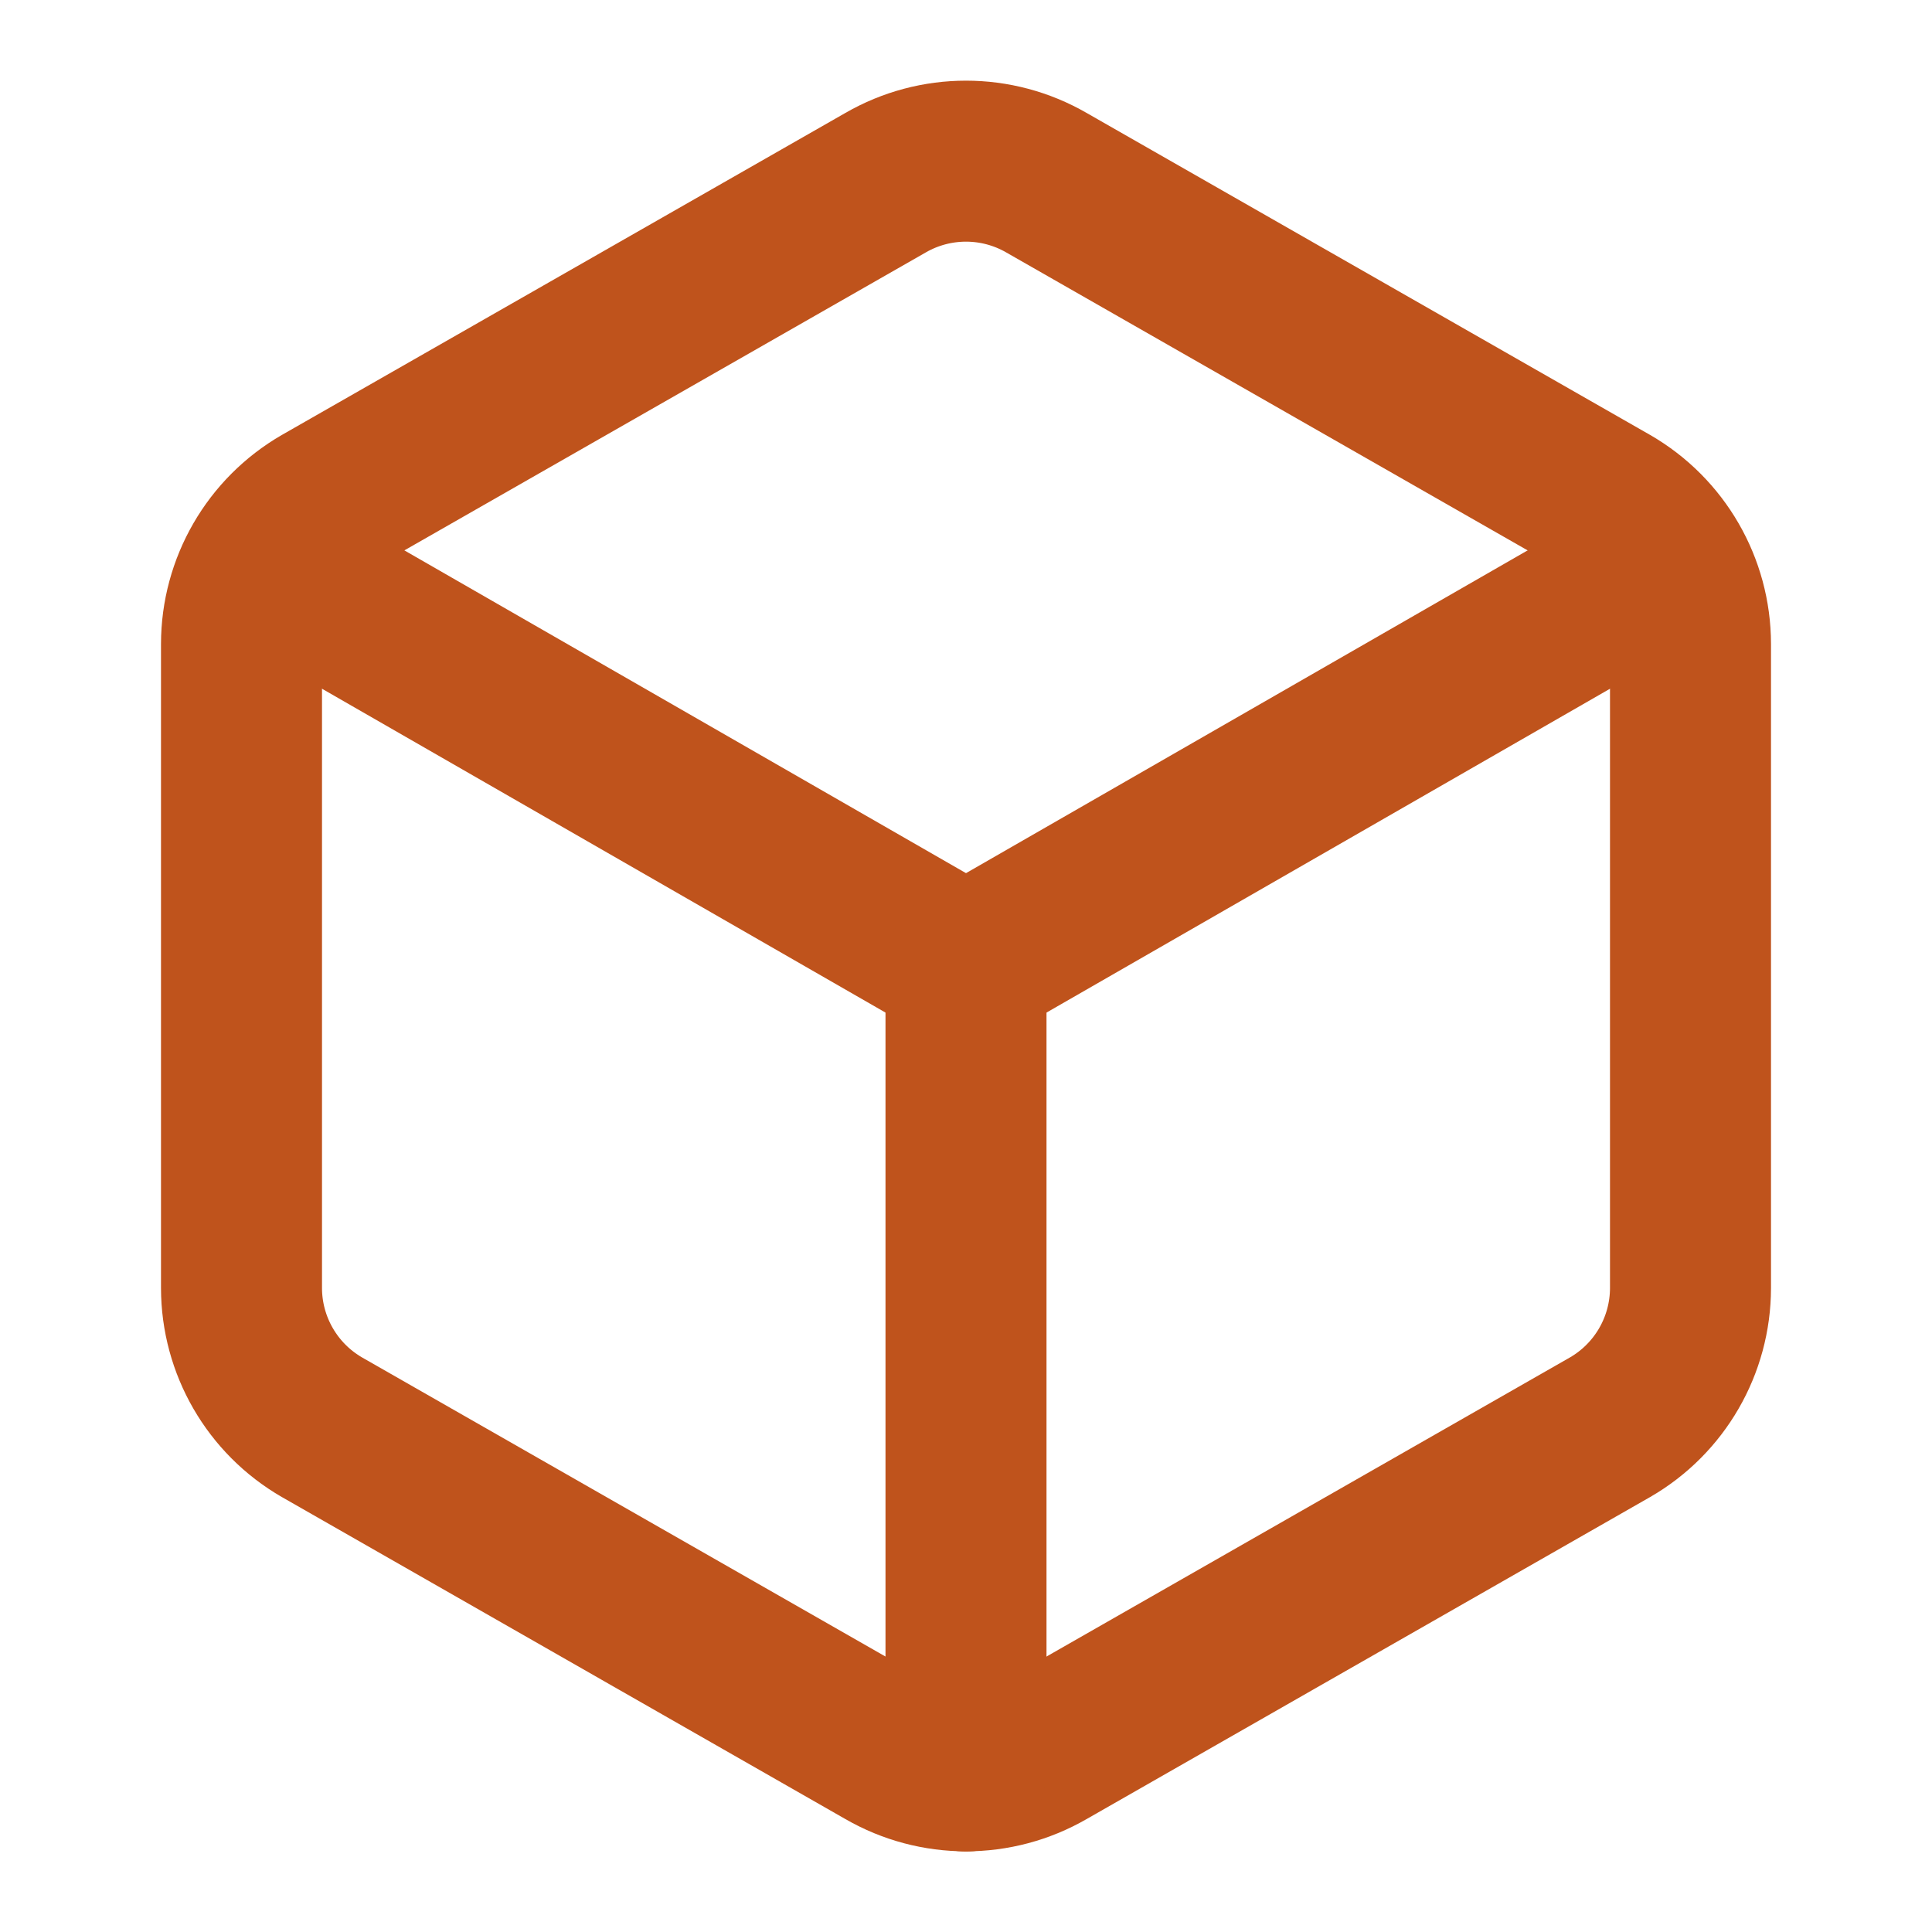
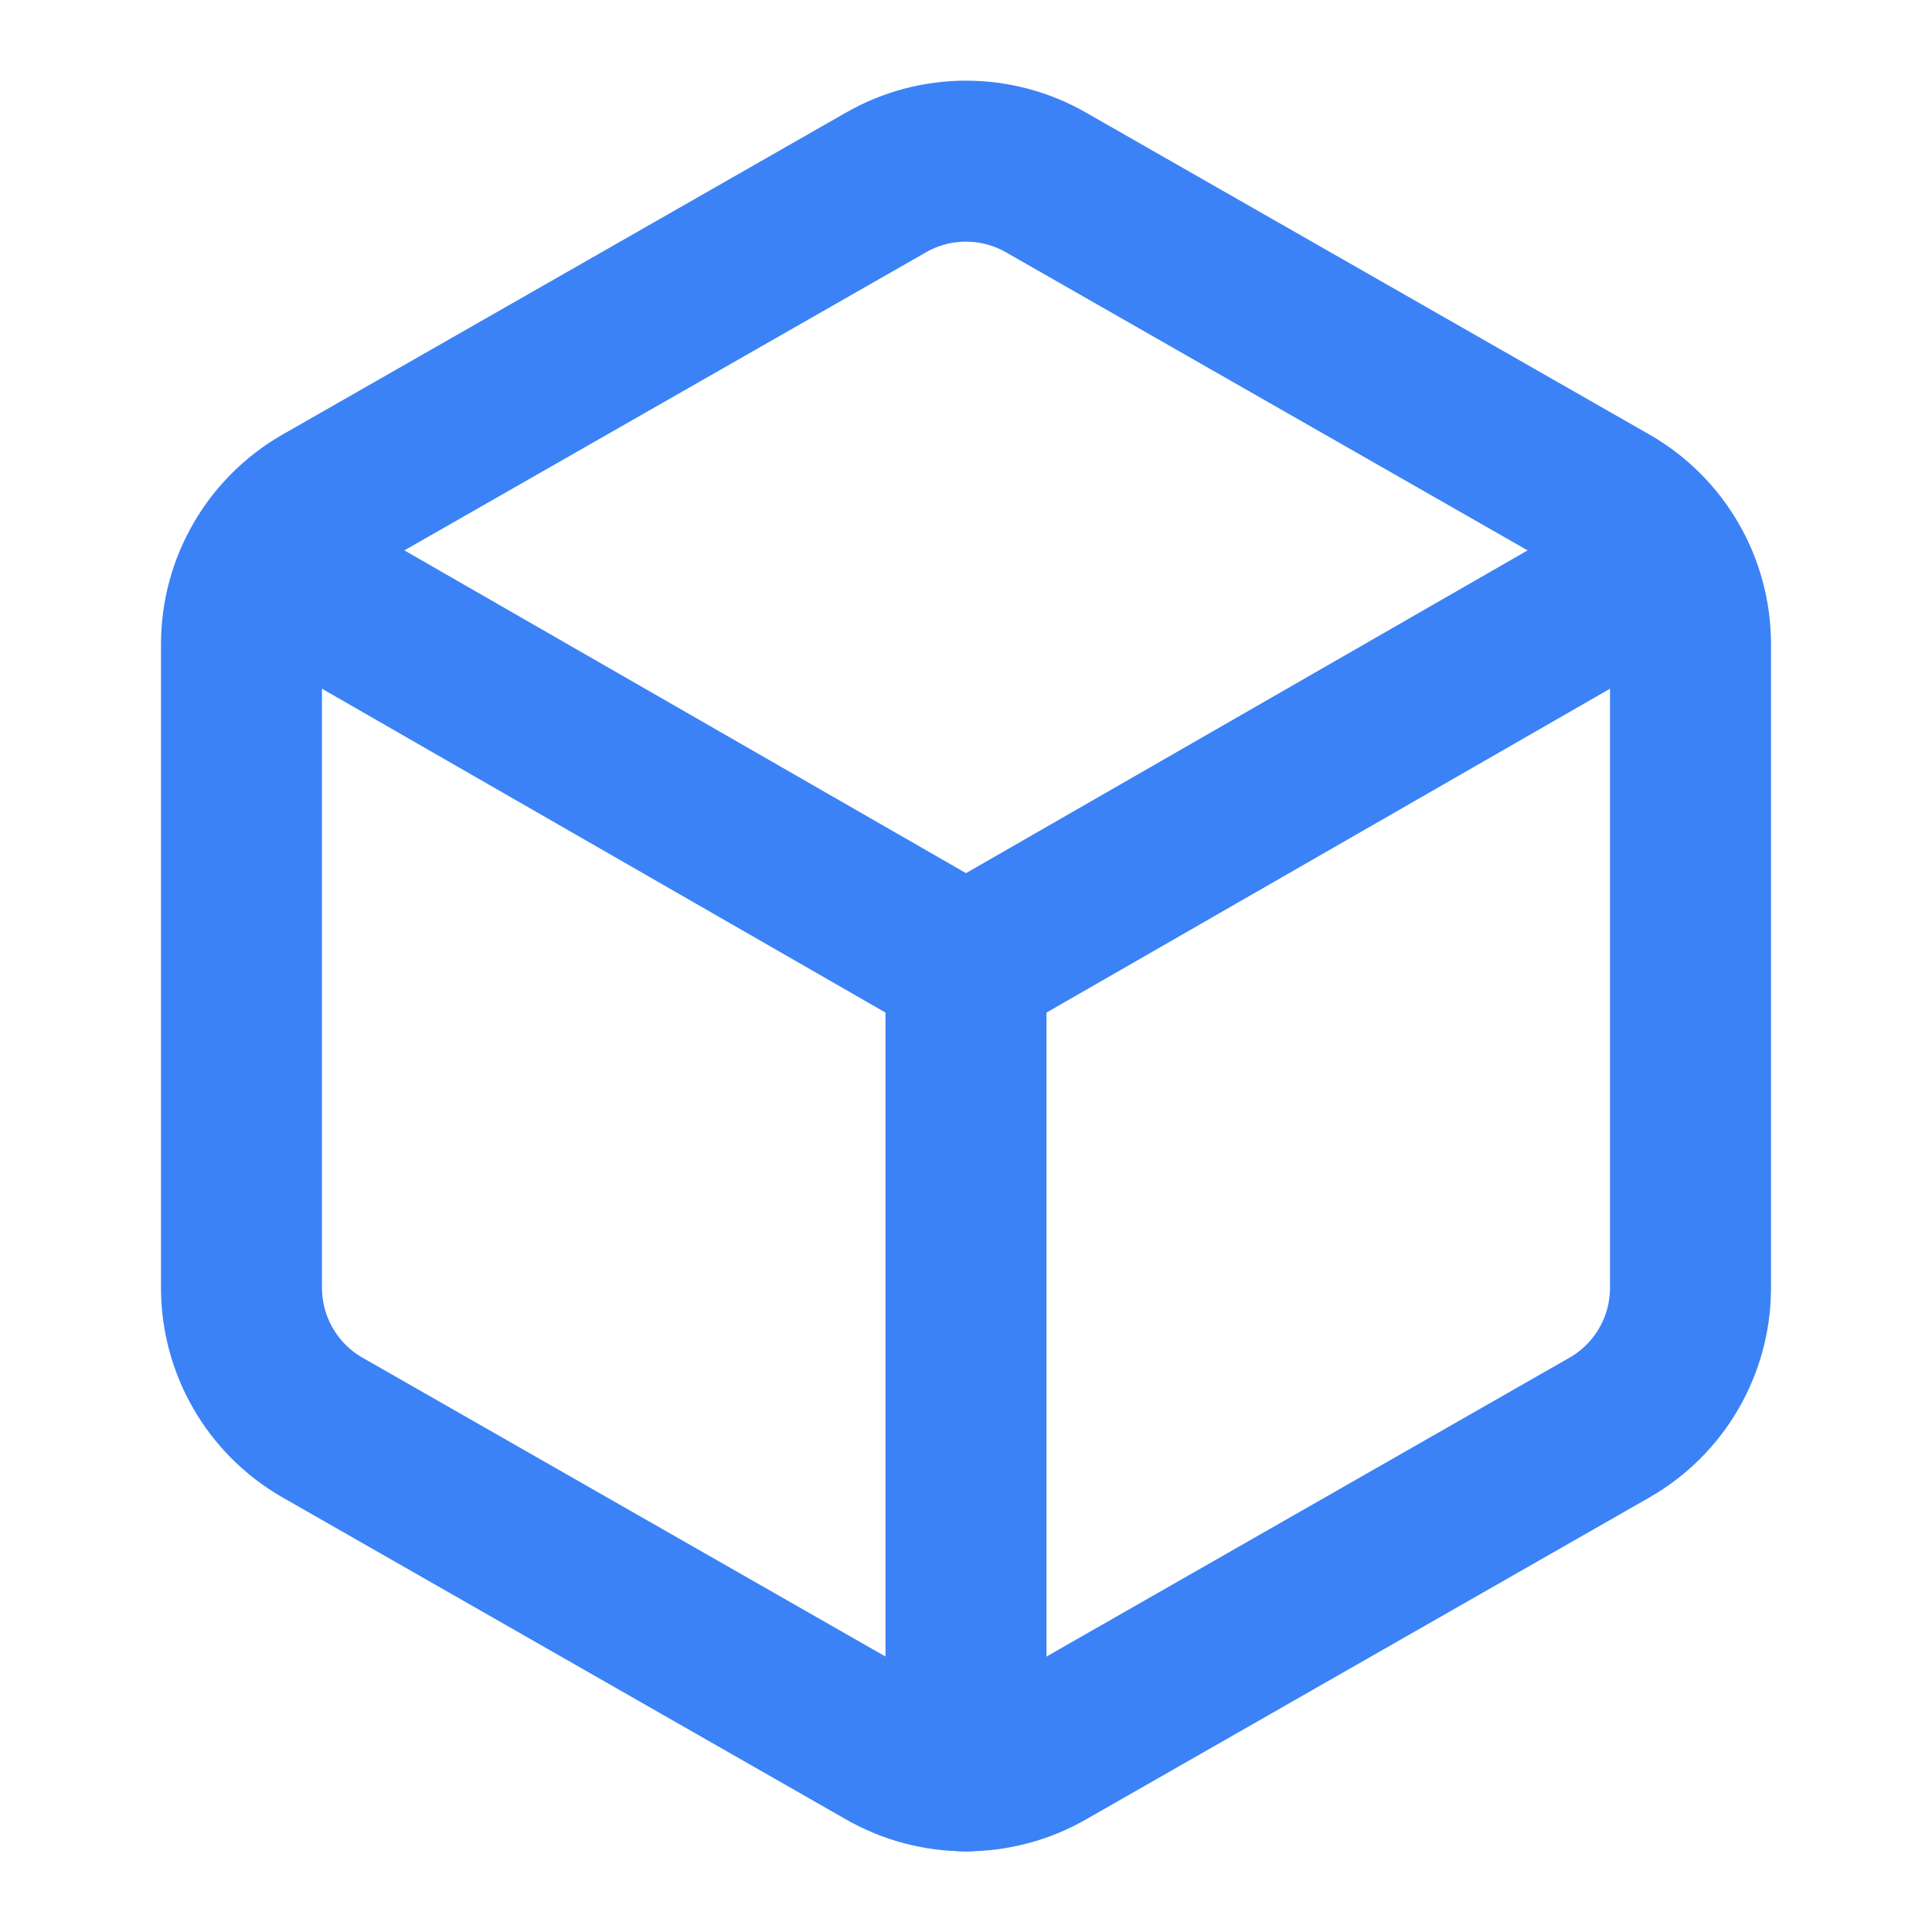
- <svg xmlns="http://www.w3.org/2000/svg" width="24" height="24" viewBox="0 0 24 24" fill="none" stroke="#BF531C" stroke-width="2" stroke-linecap="round" stroke-linejoin="round" class="lucide lucide-box preview-icon">
+ <svg xmlns="http://www.w3.org/2000/svg" width="24" height="24" viewBox="0 0 24 24" fill="none" stroke="#3b82f6" stroke-width="2" stroke-linecap="round" stroke-linejoin="round" class="lucide lucide-box preview-icon">
  <path d="M21 8a2 2 0 0 0-1-1.73l-7-4a2 2 0 0 0-2 0l-7 4A2 2 0 0 0 3 8v8a2 2 0 0 0 1 1.73l7 4a2 2 0 0 0 2 0l7-4A2 2 0 0 0 21 16Z" />
  <path d="m3.3 7 8.7 5 8.7-5" />
  <path d="M12 22V12" />
</svg>
